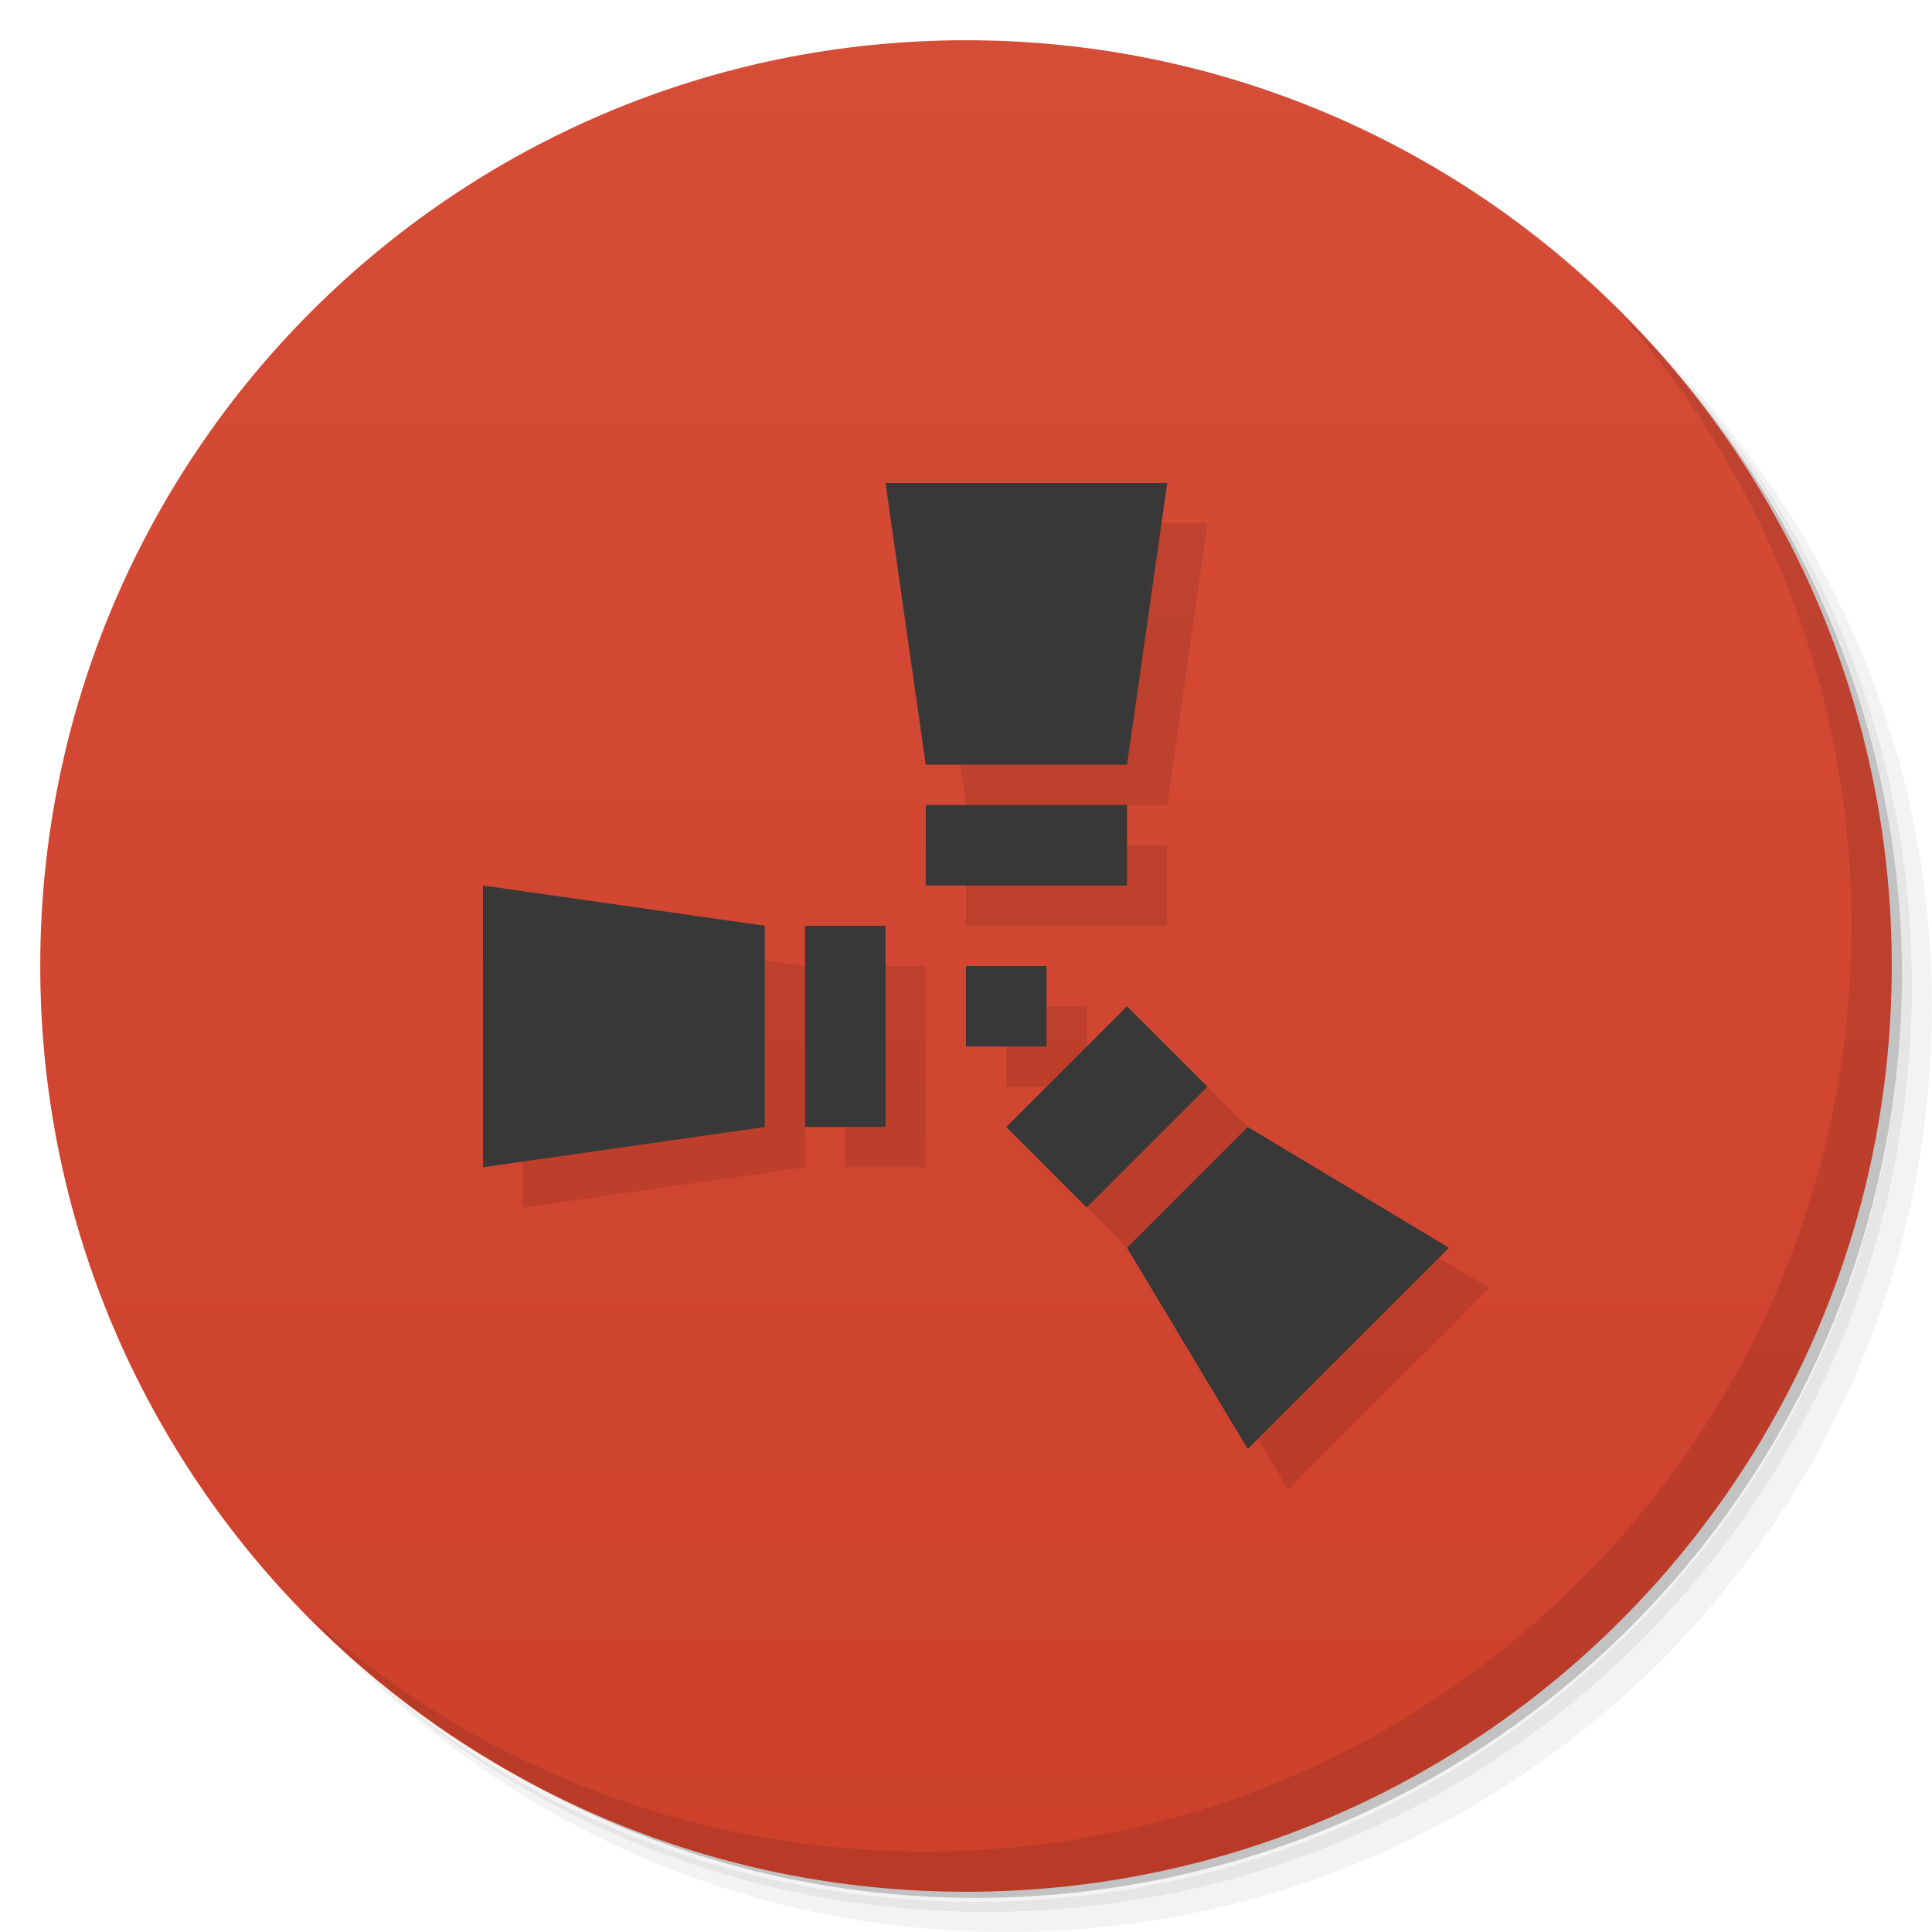
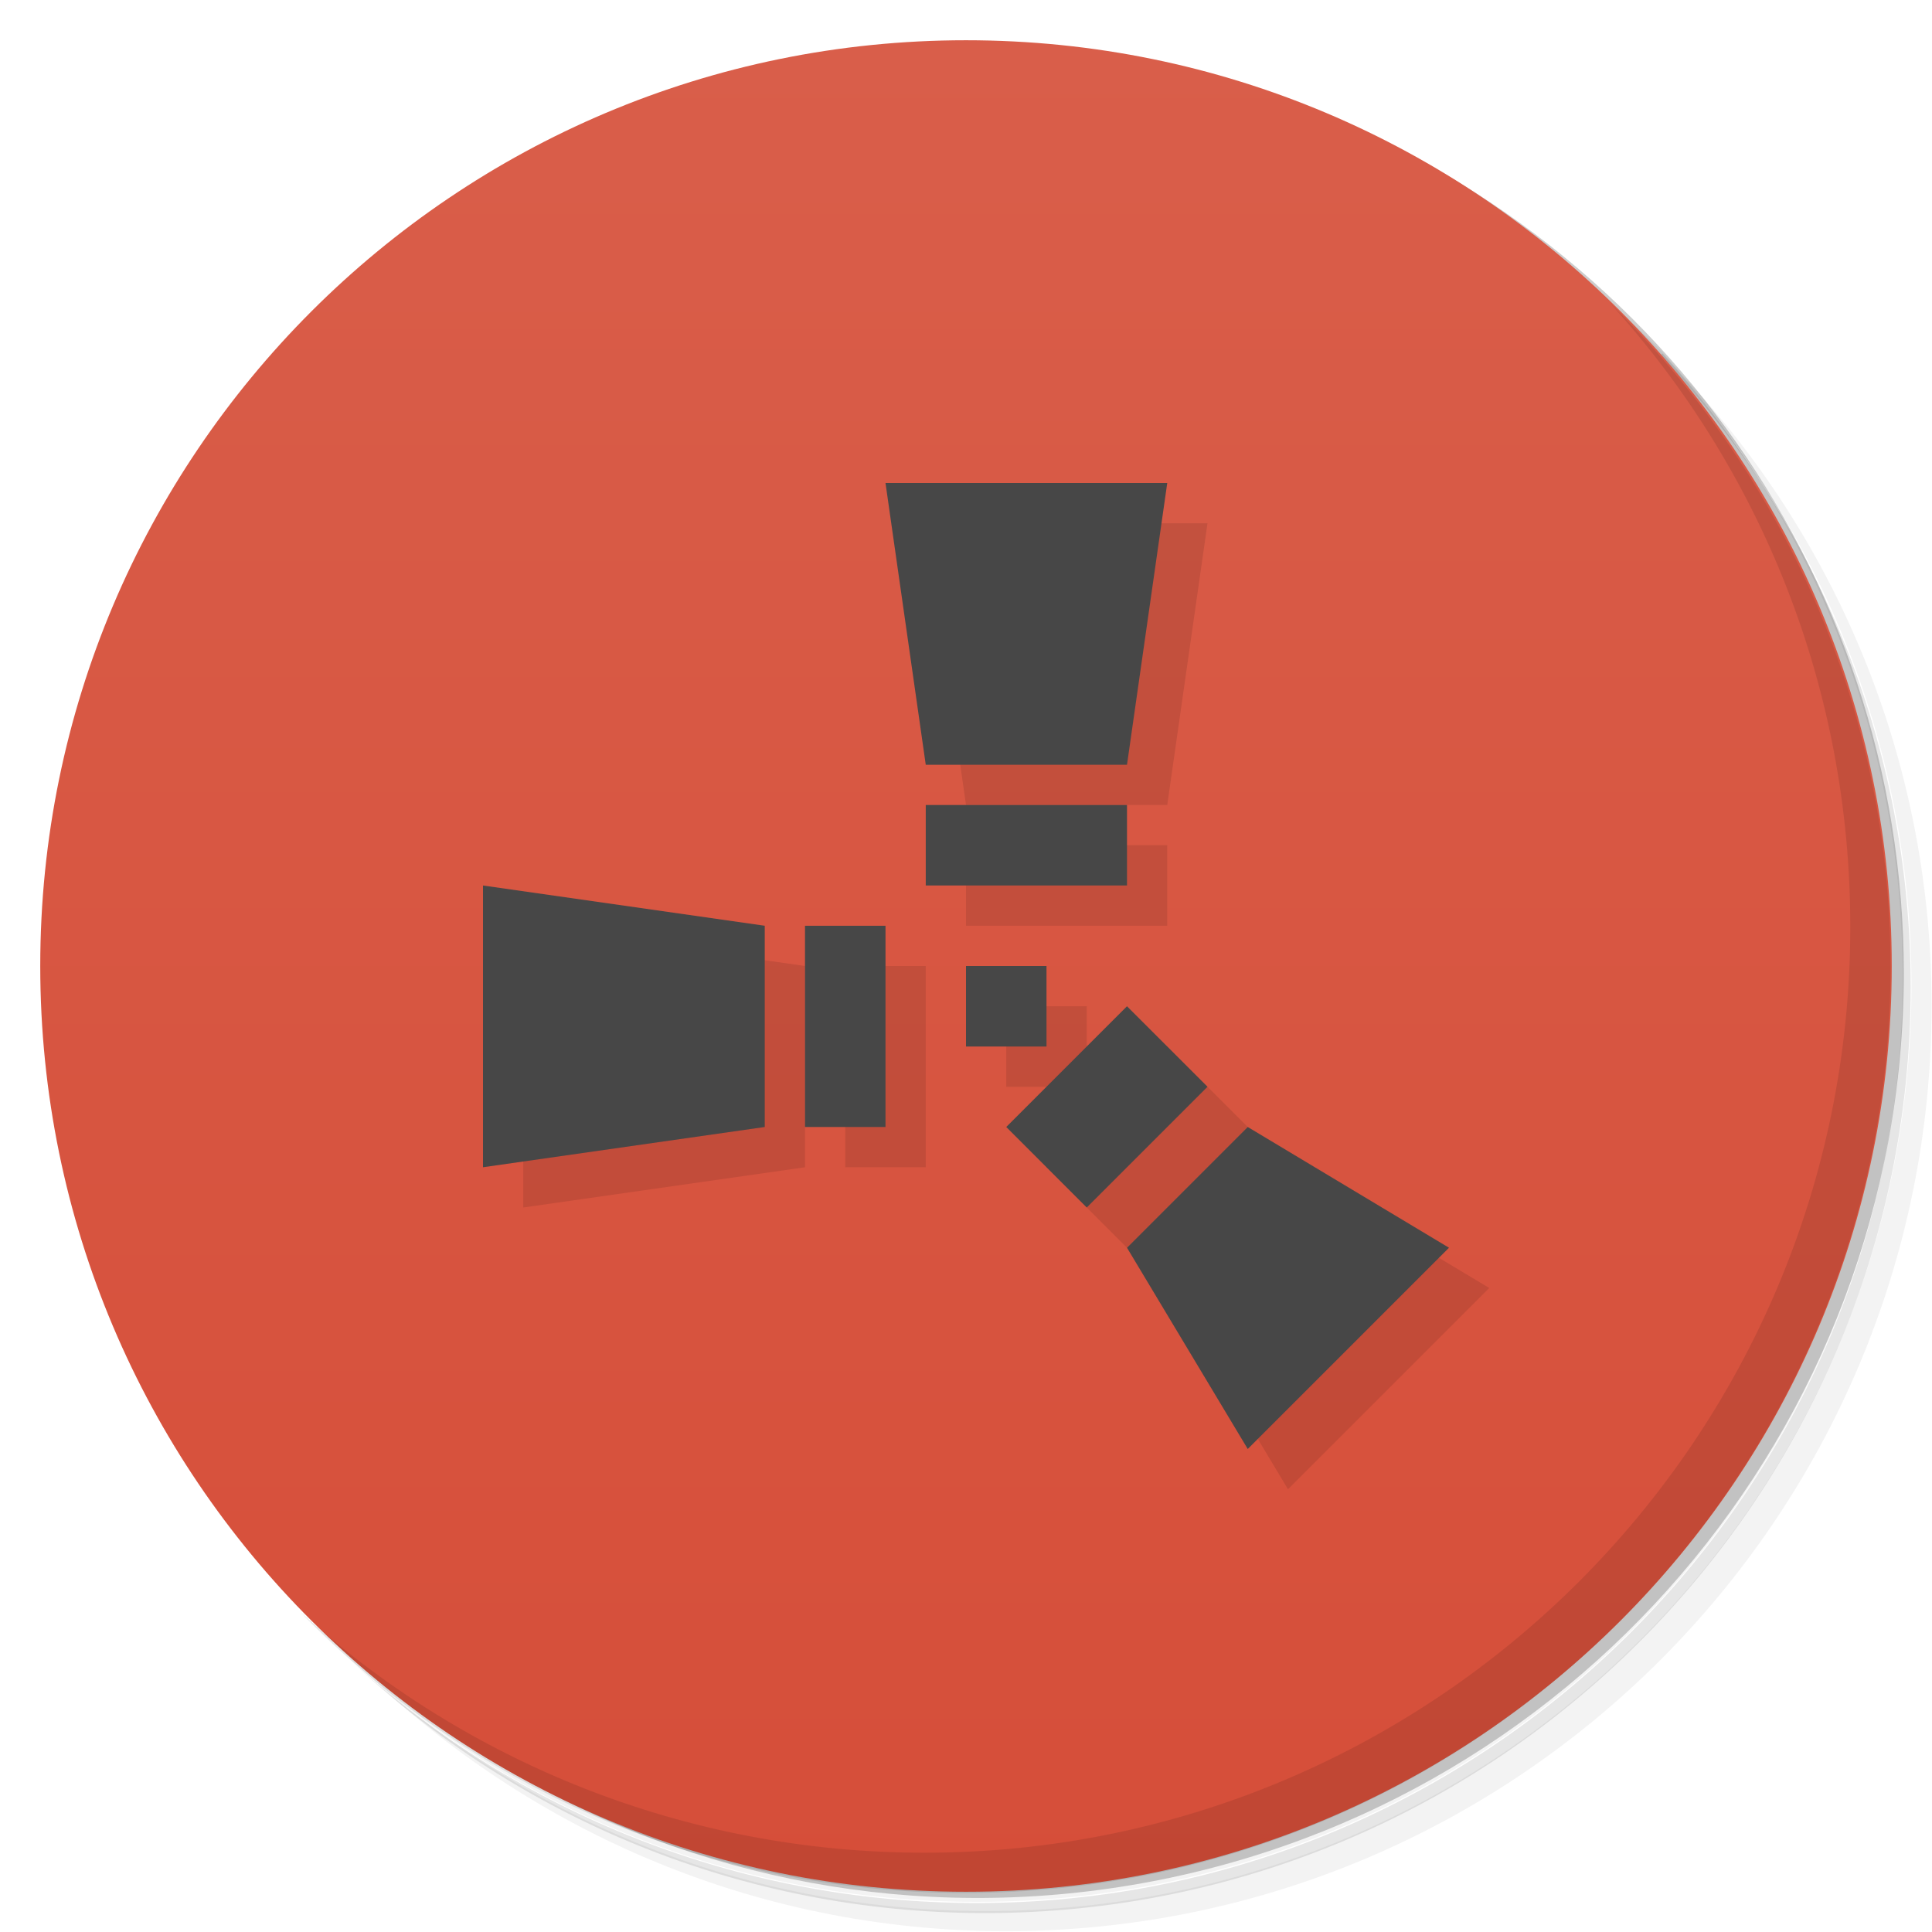
<svg xmlns="http://www.w3.org/2000/svg" version="1.1" viewBox="0 0 48 48">
  <defs>
    <linearGradient id="bg" x2="0" y1="1" y2="47" gradientUnits="userSpaceOnUse">
-       <stop style="stop-color:#d54c37" offset="0" />
-       <stop style="stop-color:#cd412b" offset="1" />
+       <stop style="stop-color:#d95e4a" offset="0" />
+       <stop style="stop-color:#d64e39" offset="1" />
    </linearGradient>
  </defs>
-   <path d="m36.31 5c5.859 4.062 9.688 10.831 9.688 18.5 0 12.426-10.07 22.5-22.5 22.5-7.669 0-14.438-3.828-18.5-9.688 1.037 1.822 2.306 3.499 3.781 4.969 4.085 3.712 9.514 5.969 15.469 5.969 12.703 0 23-10.298 23-23 0-5.954-2.256-11.384-5.969-15.469-1.469-1.475-3.147-2.744-4.969-3.781zm4.969 3.781c3.854 4.113 6.219 9.637 6.219 15.719 0 12.703-10.297 23-23 23-6.081 0-11.606-2.364-15.719-6.219 4.16 4.144 9.883 6.719 16.219 6.719 12.703 0 23-10.298 23-23 0-6.335-2.575-12.06-6.719-16.219z" style="opacity:.05" />
-   <path d="m41.28 8.781c3.712 4.085 5.969 9.514 5.969 15.469 0 12.703-10.297 23-23 23-5.954 0-11.384-2.256-15.469-5.969 4.113 3.854 9.637 6.219 15.719 6.219 12.703 0 23-10.298 23-23 0-6.081-2.364-11.606-6.219-15.719z" style="opacity:.1" />
-   <path d="m31.25 2.375c8.615 3.154 14.75 11.417 14.75 21.13 0 12.426-10.07 22.5-22.5 22.5-9.708 0-17.971-6.135-21.12-14.75a23 23 0 0 0 44.875-7 23 23 0 0 0-16-21.875z" style="opacity:.2" />
+   <path d="m36.3 5c5.86 4.06 9.69 10.8 9.69 18.5 0 12.4-10.1 22.5-22.5 22.5-7.67 0-14.4-3.83-18.5-9.69 1.04 1.82 2.31 3.5 3.78 4.97 4.08 3.71 9.51 5.97 15.5 5.97 12.7 0 23-10.3 23-23 0-5.95-2.26-11.4-5.97-15.5-1.47-1.48-3.15-2.74-4.97-3.78zm4.97 3.78c3.85 4.11 6.22 9.64 6.22 15.7 0 12.7-10.3 23-23 23-6.08 0-11.6-2.36-15.7-6.22 4.16 4.14 9.88 6.72 16.2 6.72 12.7 0 23-10.3 23-23 0-6.34-2.58-12.1-6.72-16.2z" style="opacity:.05" />
+   <path d="m41.3 8.78c3.71 4.08 5.97 9.51 5.97 15.5 0 12.7-10.3 23-23 23-5.95 0-11.4-2.26-15.5-5.97 4.11 3.85 9.64 6.22 15.7 6.22 12.7 0 23-10.3 23-23 0-6.08-2.36-11.6-6.22-15.7z" style="opacity:.1" />
+   <path d="m31.2 2.38c8.62 3.15 14.8 11.4 14.8 21.1 0 12.4-10.1 22.5-22.5 22.5-9.71 0-18-6.14-21.1-14.8a23 23 0 0 0 44.9-7 23 23 0 0 0-16-21.9z" style="opacity:.2" />
  <circle cx="24" cy="24" r="23" style="fill:url(#bg)" />
-   <path d="m40.03 7.531c3.712 4.084 5.969 9.514 5.969 15.469 0 12.703-10.297 23-23 23-5.954 0-11.384-2.256-15.469-5.969 4.178 4.291 10.01 6.969 16.469 6.969 12.703 0 23-10.298 23-23 0-6.462-2.677-12.291-6.969-16.469z" style="opacity:.1" />
+   <path d="m40 7.53c3.71 4.08 5.97 9.51 5.97 15.5 0 12.7-10.3 23-23 23-5.95 0-11.4-2.26-15.5-5.97 4.18 4.29 10 6.97 16.5 6.97 12.7 0 23-10.3 23-23 0-6.46-2.68-12.3-6.97-16.5z" style="opacity:.1" />
  <path d="m23 13 1 7h5l1-7zm1 8v2h5v-2zm-11 2v7l7-1v-5zm8 1v5h2v-5zm4 1v2h2v-2zm4 1-3 3 2 2 3-3zm3 3-3 3 3 5 5-5z" style="opacity:.1" />
-   <path d="m22 12 1 7h5l1-7h-7zm1 8v2h5v-2h-5zm-11 2v7l7-1v-5l-7-1zm8 1v5h2v-5h-2zm4 1v2h2v-2h-2zm4 1-3 3 2 2 3-3-2-2zm3 3-3 3 3 5 5-5-5-3z" style="fill:#383838" />
+   <path d="m22 12 1 7h5l1-7h-7zm1 8v2h5v-2h-5zm-11 2v7l7-1v-5l-7-1zm8 1v5h2v-5h-2zm4 1v2h2v-2h-2zm4 1-3 3 2 2 3-3-2-2zm3 3-3 3 3 5 5-5-5-3z" style="fill:#474747" />
</svg>
